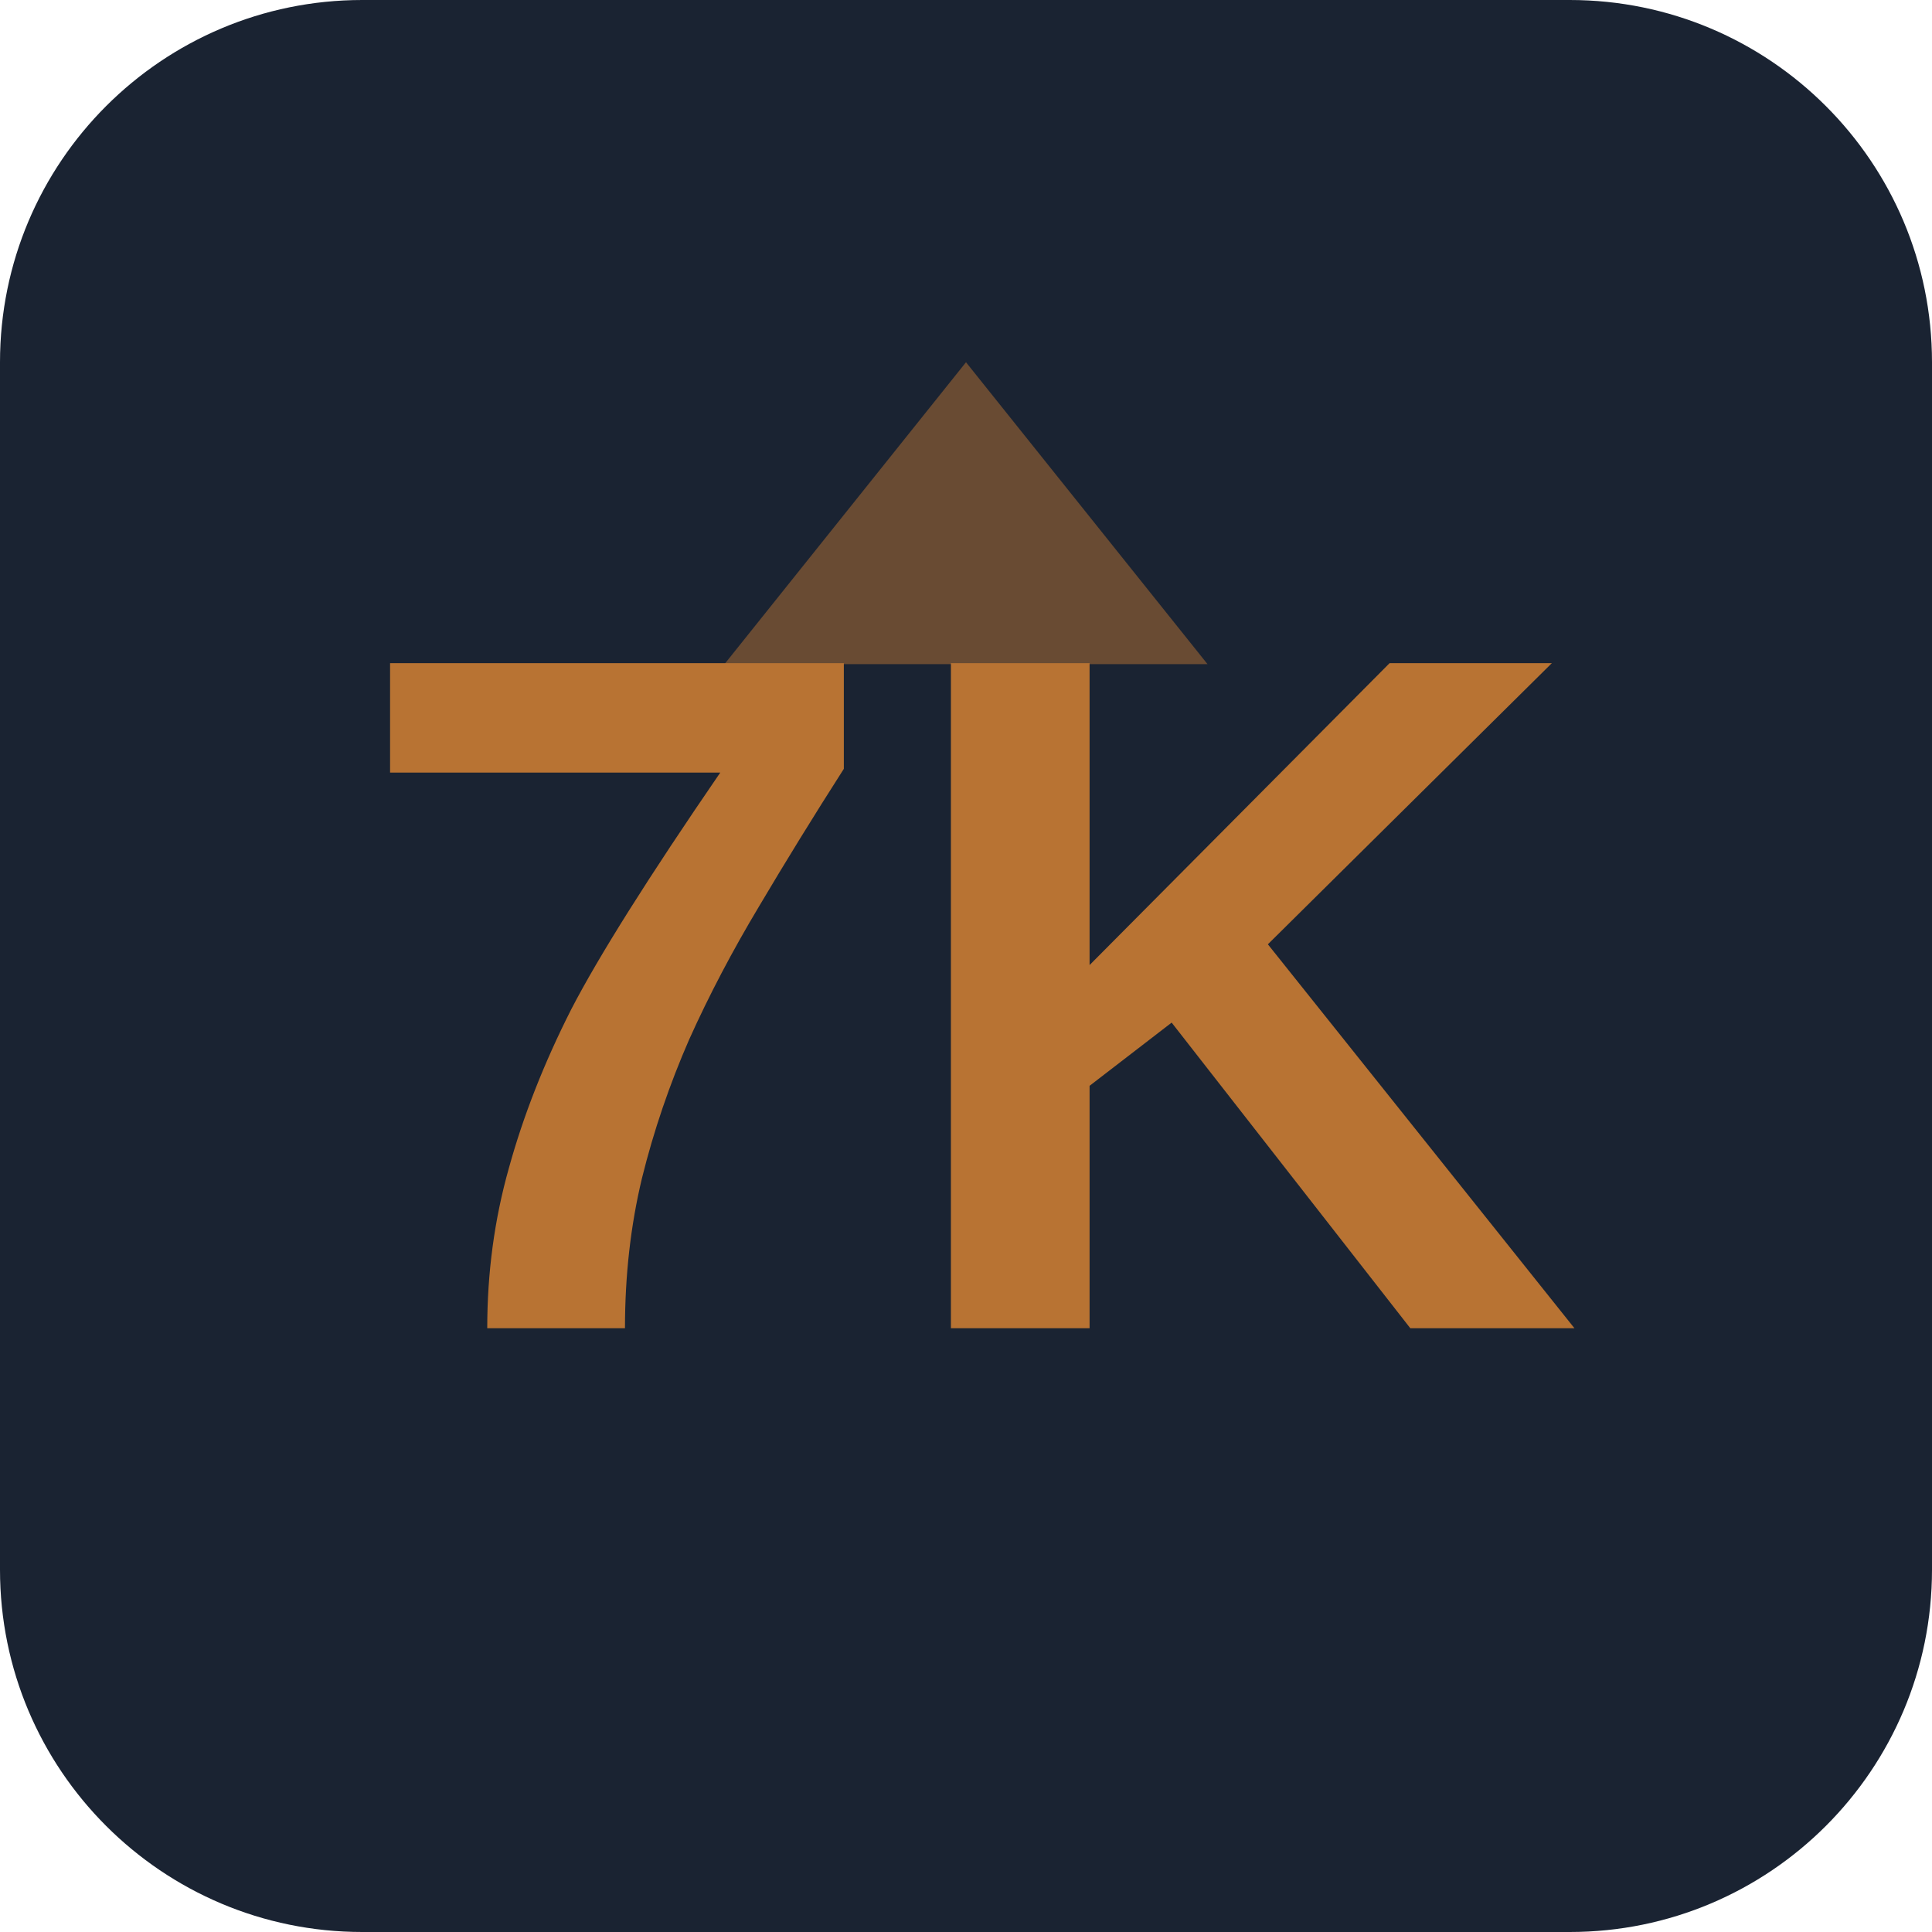
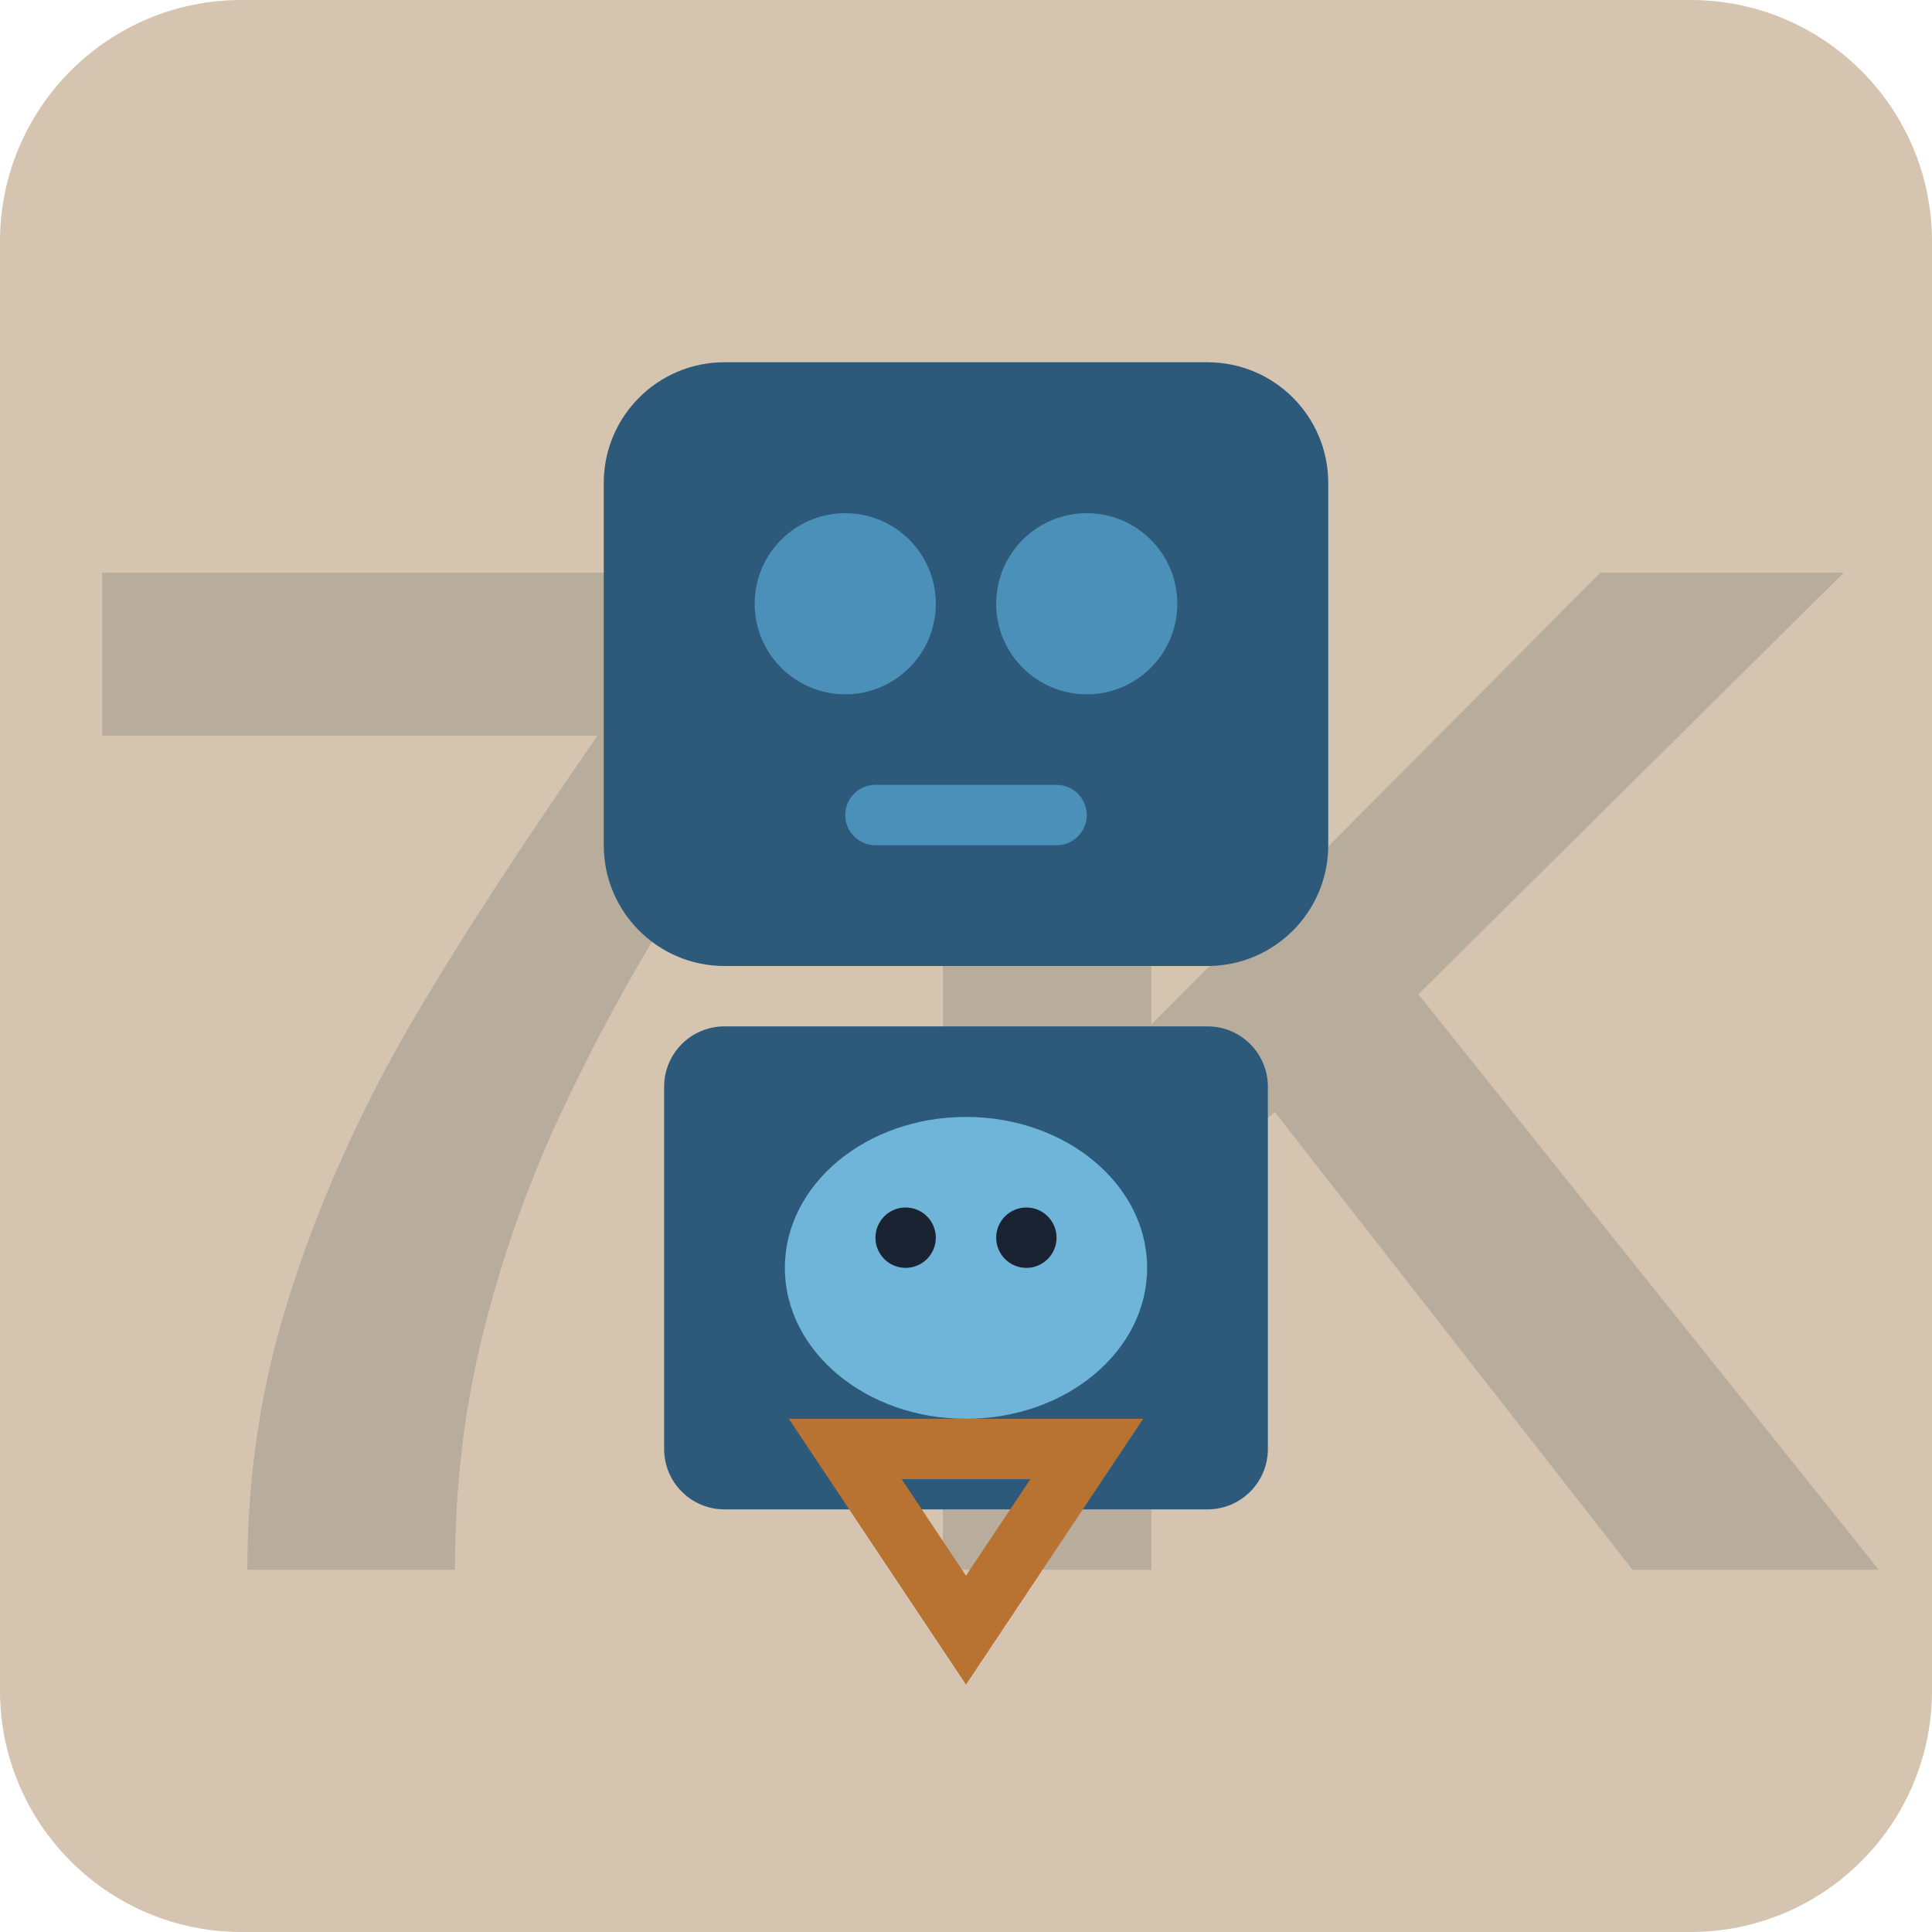
<svg xmlns="http://www.w3.org/2000/svg" width="32" height="32" viewBox="0 0 32 32" fill="none">
-   <rect width="32" height="32" rx="6" fill="#1a2332" />
-   <text x="16" y="22" font-family="Arial, sans-serif" font-size="16" font-weight="bold" fill="#B87333" text-anchor="middle">7K</text>
-   <path d="M16 6 L20 11 L12 11 Z" fill="#B87333" opacity="0.5" />
+   <rect width="32" height="32" rx="4" fill="#d4c4b0" />
+   <text x="16" y="26" font-family="Arial, sans-serif" font-size="24" font-weight="bold" fill="#1a2332" opacity="0.15" text-anchor="middle">7K</text>
+   <rect x="10" y="6" width="12" height="10" rx="2" fill="#2d5a7b" />
+   <circle cx="14" cy="10" r="1.5" fill="#4a90b8" />
+   <circle cx="18" cy="10" r="1.5" fill="#4a90b8" />
+   <rect x="14" y="13" width="4" height="1" rx="0.5" fill="#4a90b8" />
+   <rect x="11" y="17" width="10" height="8" rx="1" fill="#2d5a7b" />
+   <ellipse cx="16" cy="21" rx="3" ry="2.5" fill="#6eb5d9" />
+   <circle cx="15" cy="20.5" r="0.5" fill="#1a2332" />
+   <circle cx="17" cy="20.5" r="0.5" fill="#1a2332" />
+   <path d="M 14 24 L 16 27 L 18 24 Z" stroke="#B87333" stroke-width="1" fill="none" />
</svg>
